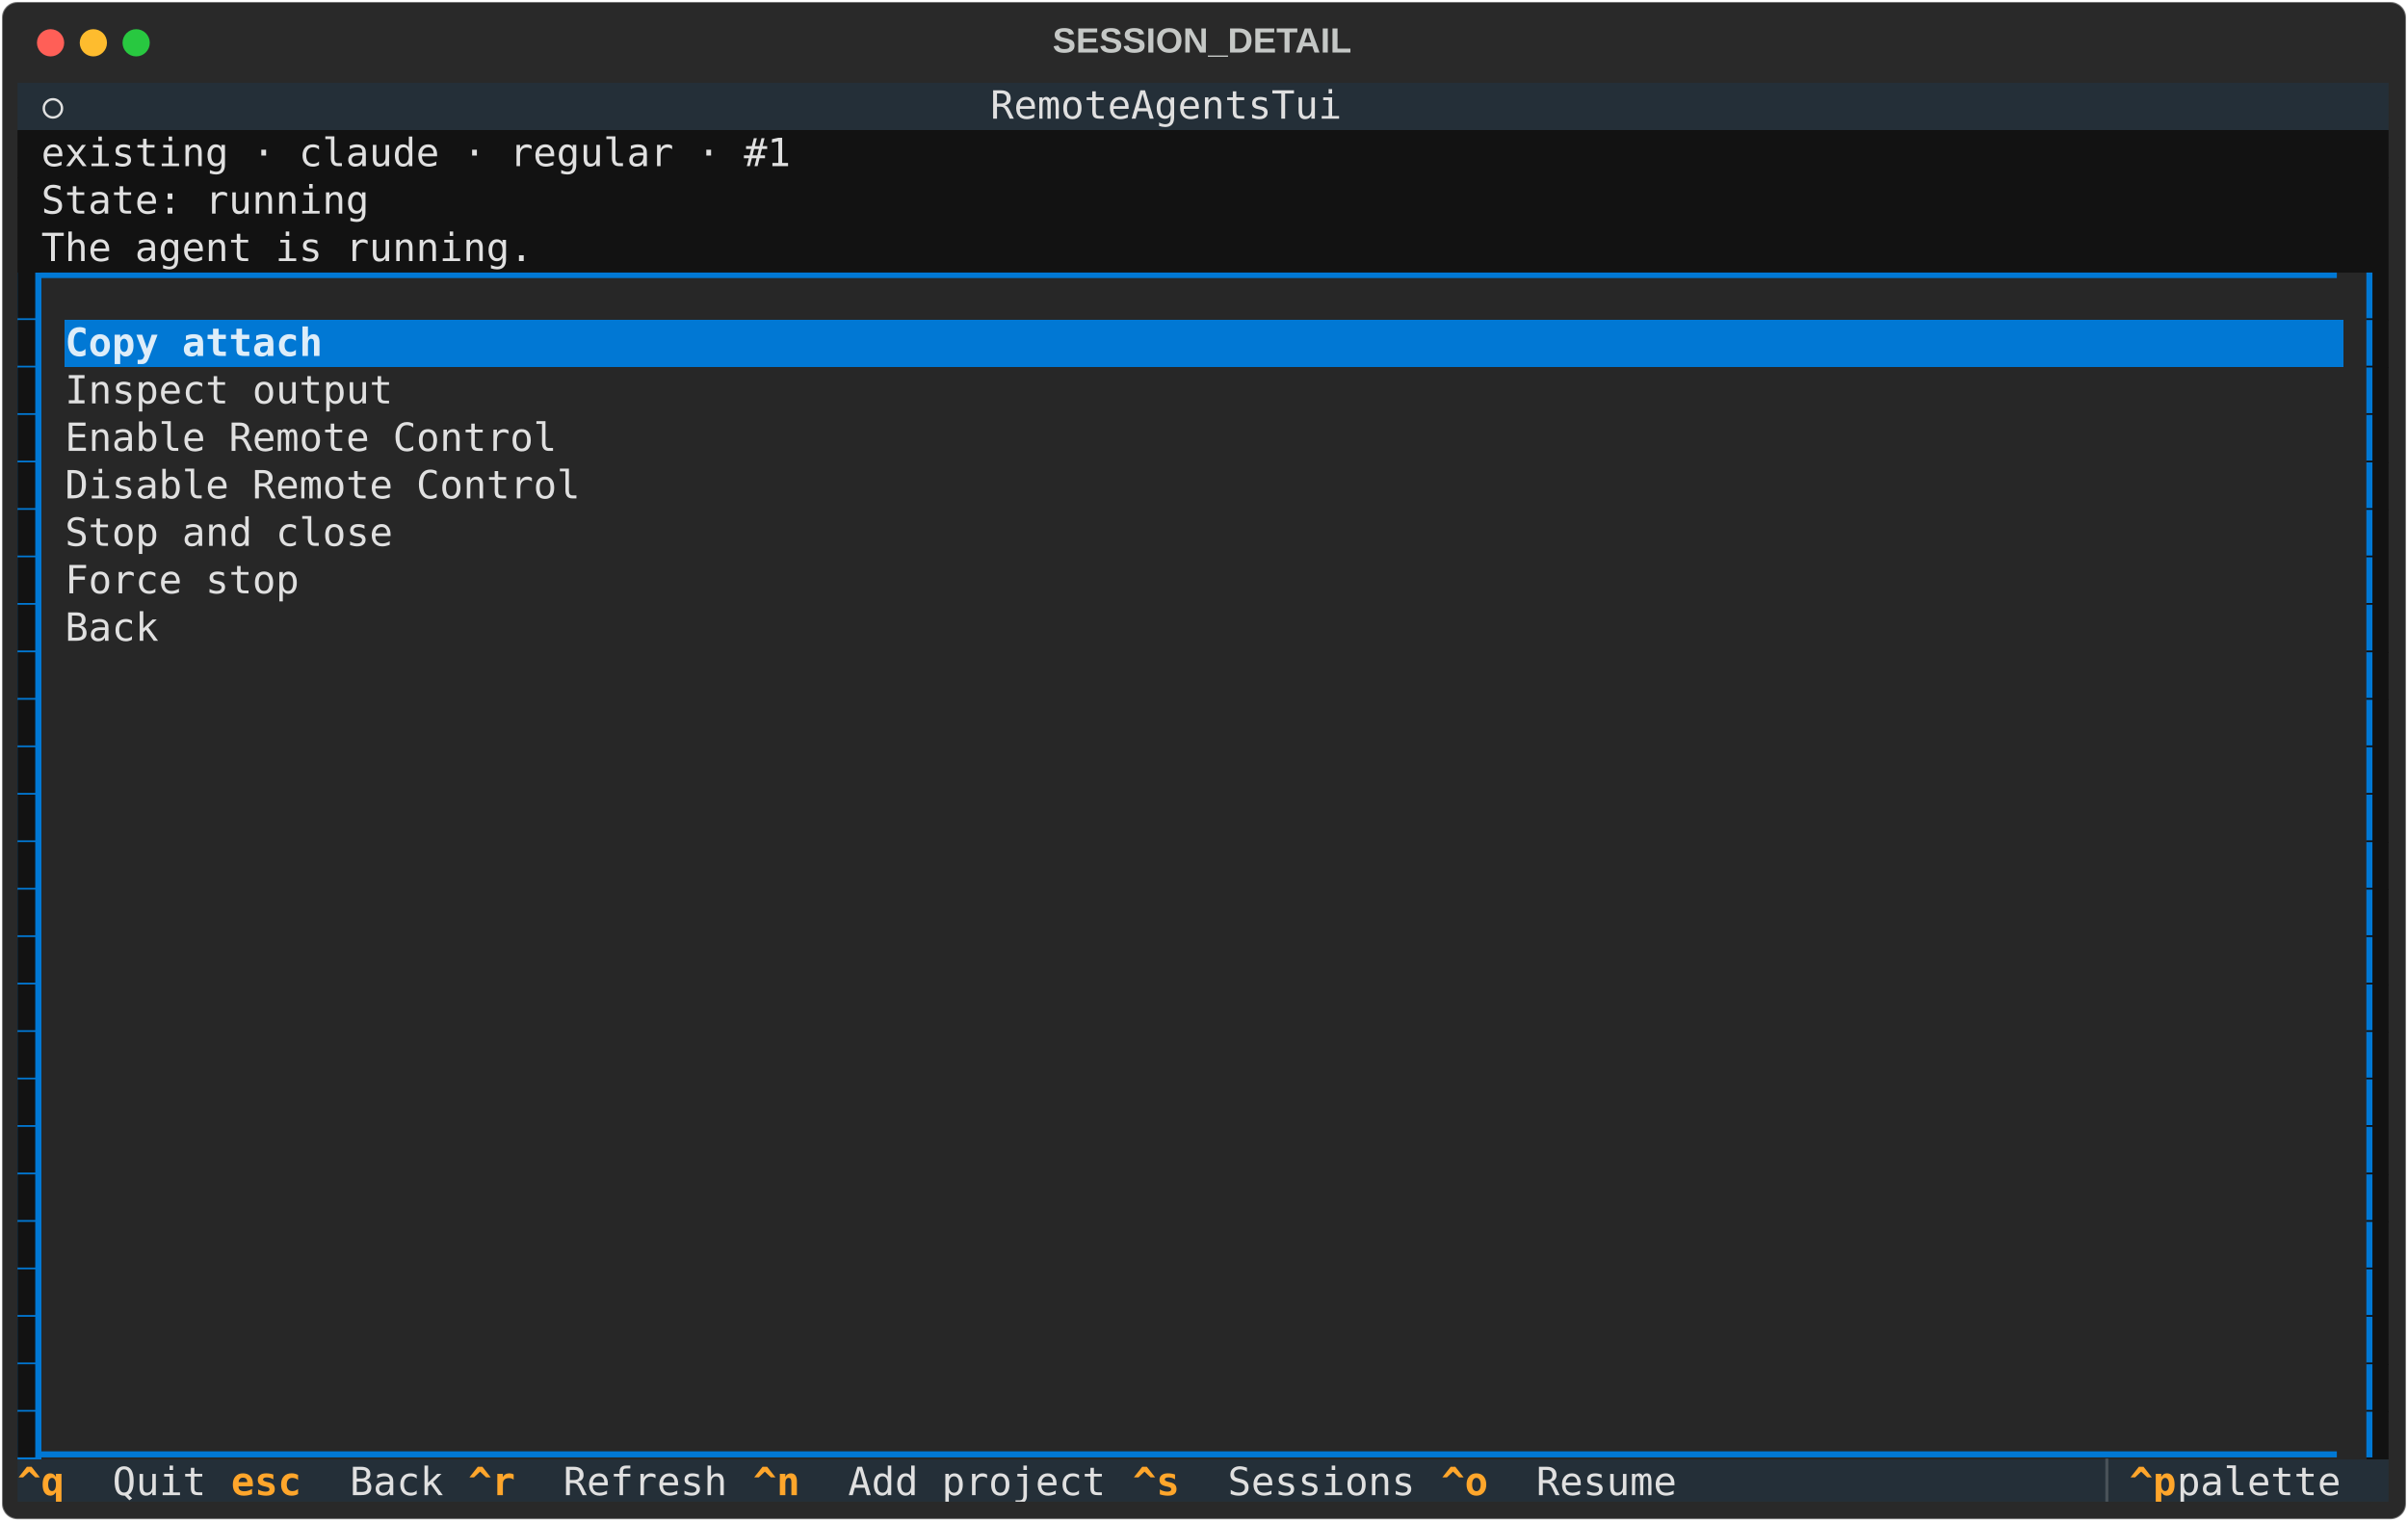
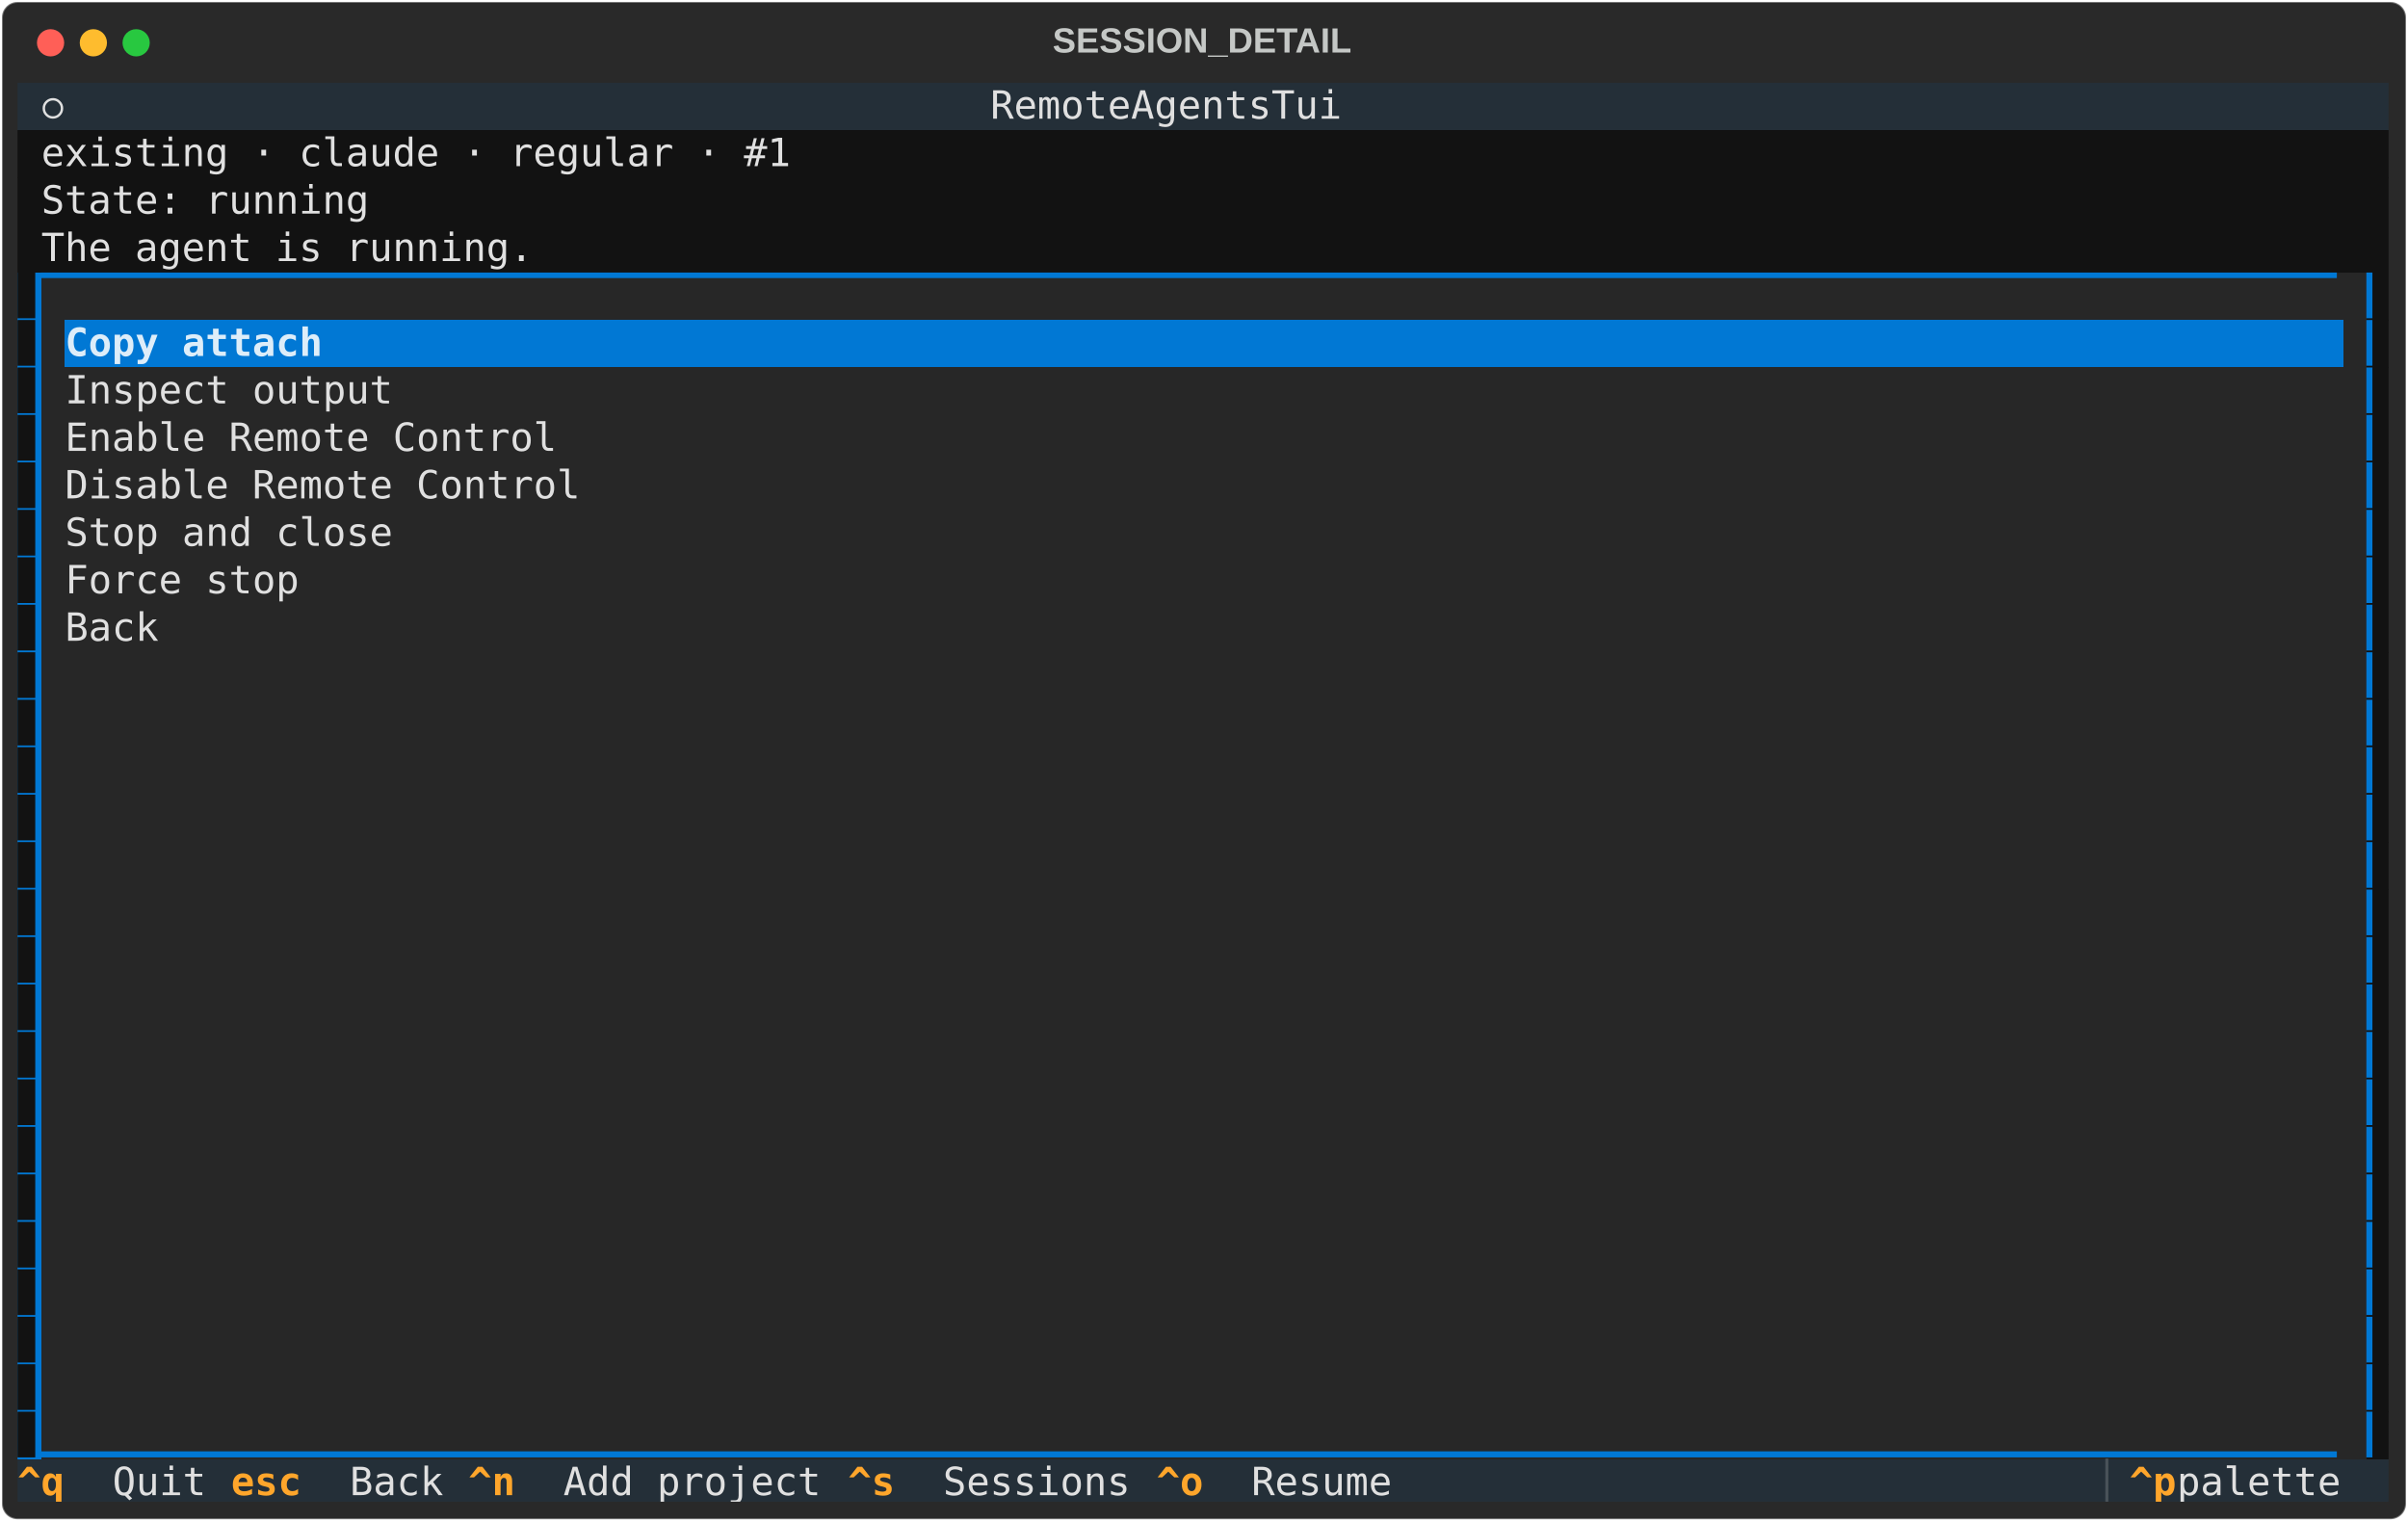
<svg xmlns="http://www.w3.org/2000/svg" class="rich-terminal" viewBox="0 0 1238 782.0">
  <style>

    @font-face {
        font-family: "Fira Code";
        src: local("FiraCode-Regular"),
                url("https://cdnjs.cloudflare.com/ajax/libs/firacode/6.2.0/woff2/FiraCode-Regular.woff2") format("woff2"),
                url("https://cdnjs.cloudflare.com/ajax/libs/firacode/6.2.0/woff/FiraCode-Regular.woff") format("woff");
        font-style: normal;
        font-weight: 400;
    }
    @font-face {
        font-family: "Fira Code";
        src: local("FiraCode-Bold"),
                url("https://cdnjs.cloudflare.com/ajax/libs/firacode/6.2.0/woff2/FiraCode-Bold.woff2") format("woff2"),
                url("https://cdnjs.cloudflare.com/ajax/libs/firacode/6.2.0/woff/FiraCode-Bold.woff") format("woff");
        font-style: bold;
        font-weight: 700;
    }

    .terminal-0-matrix {
        font-family: Fira Code, monospace;
        font-size: 20px;
        line-height: 24.4px;
        font-variant-east-asian: full-width;
    }

    .terminal-0-title {
        font-size: 18px;
        font-weight: bold;
        font-family: arial;
    }

    .terminal-0-r1 { fill: #c5c8c6 }
.terminal-0-r2 { fill: #e0e0e0 }
.terminal-0-r3 { fill: #121212 }
.terminal-0-r4 { fill: #0178d4 }
.terminal-0-r5 { fill: #ddedf9;font-weight: bold }
.terminal-0-r6 { fill: #ffa62b;font-weight: bold }
.terminal-0-r7 { fill: #495259 }
    </style>
  <defs>
    <clipPath id="terminal-0-clip-terminal">
      <rect x="0" y="0" width="1219.0" height="731.0" />
    </clipPath>
    <clipPath id="terminal-0-line-0">
      <rect x="0" y="1.5" width="1220" height="24.65" />
    </clipPath>
    <clipPath id="terminal-0-line-1">
      <rect x="0" y="25.9" width="1220" height="24.65" />
    </clipPath>
    <clipPath id="terminal-0-line-2">
      <rect x="0" y="50.3" width="1220" height="24.65" />
    </clipPath>
    <clipPath id="terminal-0-line-3">
      <rect x="0" y="74.7" width="1220" height="24.65" />
    </clipPath>
    <clipPath id="terminal-0-line-4">
      <rect x="0" y="99.1" width="1220" height="24.65" />
    </clipPath>
    <clipPath id="terminal-0-line-5">
      <rect x="0" y="123.5" width="1220" height="24.65" />
    </clipPath>
    <clipPath id="terminal-0-line-6">
      <rect x="0" y="147.9" width="1220" height="24.65" />
    </clipPath>
    <clipPath id="terminal-0-line-7">
      <rect x="0" y="172.3" width="1220" height="24.65" />
    </clipPath>
    <clipPath id="terminal-0-line-8">
      <rect x="0" y="196.7" width="1220" height="24.65" />
    </clipPath>
    <clipPath id="terminal-0-line-9">
      <rect x="0" y="221.1" width="1220" height="24.65" />
    </clipPath>
    <clipPath id="terminal-0-line-10">
      <rect x="0" y="245.5" width="1220" height="24.65" />
    </clipPath>
    <clipPath id="terminal-0-line-11">
      <rect x="0" y="269.9" width="1220" height="24.65" />
    </clipPath>
    <clipPath id="terminal-0-line-12">
      <rect x="0" y="294.3" width="1220" height="24.65" />
    </clipPath>
    <clipPath id="terminal-0-line-13">
      <rect x="0" y="318.7" width="1220" height="24.65" />
    </clipPath>
    <clipPath id="terminal-0-line-14">
      <rect x="0" y="343.1" width="1220" height="24.65" />
    </clipPath>
    <clipPath id="terminal-0-line-15">
      <rect x="0" y="367.5" width="1220" height="24.65" />
    </clipPath>
    <clipPath id="terminal-0-line-16">
      <rect x="0" y="391.9" width="1220" height="24.65" />
    </clipPath>
    <clipPath id="terminal-0-line-17">
      <rect x="0" y="416.3" width="1220" height="24.65" />
    </clipPath>
    <clipPath id="terminal-0-line-18">
      <rect x="0" y="440.7" width="1220" height="24.65" />
    </clipPath>
    <clipPath id="terminal-0-line-19">
      <rect x="0" y="465.1" width="1220" height="24.65" />
    </clipPath>
    <clipPath id="terminal-0-line-20">
      <rect x="0" y="489.5" width="1220" height="24.65" />
    </clipPath>
    <clipPath id="terminal-0-line-21">
      <rect x="0" y="513.9" width="1220" height="24.65" />
    </clipPath>
    <clipPath id="terminal-0-line-22">
      <rect x="0" y="538.3" width="1220" height="24.65" />
    </clipPath>
    <clipPath id="terminal-0-line-23">
      <rect x="0" y="562.7" width="1220" height="24.65" />
    </clipPath>
    <clipPath id="terminal-0-line-24">
      <rect x="0" y="587.1" width="1220" height="24.65" />
    </clipPath>
    <clipPath id="terminal-0-line-25">
      <rect x="0" y="611.5" width="1220" height="24.65" />
    </clipPath>
    <clipPath id="terminal-0-line-26">
      <rect x="0" y="635.9" width="1220" height="24.65" />
    </clipPath>
    <clipPath id="terminal-0-line-27">
      <rect x="0" y="660.3" width="1220" height="24.65" />
    </clipPath>
    <clipPath id="terminal-0-line-28">
      <rect x="0" y="684.7" width="1220" height="24.65" />
    </clipPath>
  </defs>
  <rect fill="#292929" stroke="rgba(255,255,255,0.35)" stroke-width="1" x="1" y="1" width="1236" height="780" rx="8" />
  <text class="terminal-0-title" fill="#c5c8c6" text-anchor="middle" x="618" y="27">SESSION_DETAIL</text>
  <g transform="translate(26,22)">
    <circle cx="0" cy="0" r="7" fill="#ff5f57" />
    <circle cx="22" cy="0" r="7" fill="#febc2e" />
    <circle cx="44" cy="0" r="7" fill="#28c840" />
  </g>
  <g transform="translate(9, 41)" clip-path="url(#terminal-0-clip-terminal)">
    <rect fill="#242f38" x="0" y="1.5" width="12.2" height="24.65" shape-rendering="crispEdges" />
    <rect fill="#242f38" x="12.2" y="1.5" width="12.2" height="24.65" shape-rendering="crispEdges" />
    <rect fill="#242f38" x="24.4" y="1.5" width="61" height="24.65" shape-rendering="crispEdges" />
    <rect fill="#242f38" x="85.4" y="1.5" width="12.2" height="24.65" shape-rendering="crispEdges" />
    <rect fill="#242f38" x="97.6" y="1.5" width="402.6" height="24.65" shape-rendering="crispEdges" />
    <rect fill="#242f38" x="500.2" y="1.5" width="183" height="24.65" shape-rendering="crispEdges" />
    <rect fill="#242f38" x="683.2" y="1.5" width="414.8" height="24.65" shape-rendering="crispEdges" />
    <rect fill="#242f38" x="1098" y="1.5" width="12.2" height="24.65" shape-rendering="crispEdges" />
    <rect fill="#242f38" x="1110.2" y="1.5" width="0" height="24.65" shape-rendering="crispEdges" />
    <rect fill="#242f38" x="1110.2" y="1.5" width="97.6" height="24.65" shape-rendering="crispEdges" />
    <rect fill="#242f38" x="1207.8" y="1.5" width="12.2" height="24.65" shape-rendering="crispEdges" />
    <rect fill="#121212" x="0" y="25.9" width="12.2" height="24.65" shape-rendering="crispEdges" />
    <rect fill="#121212" x="12.2" y="25.9" width="390.4" height="24.65" shape-rendering="crispEdges" />
    <rect fill="#121212" x="402.6" y="25.9" width="805.2" height="24.65" shape-rendering="crispEdges" />
    <rect fill="#121212" x="1207.8" y="25.9" width="12.2" height="24.65" shape-rendering="crispEdges" />
    <rect fill="#121212" x="0" y="50.3" width="12.2" height="24.65" shape-rendering="crispEdges" />
    <rect fill="#121212" x="12.2" y="50.3" width="170.8" height="24.65" shape-rendering="crispEdges" />
    <rect fill="#121212" x="183" y="50.3" width="1024.8" height="24.65" shape-rendering="crispEdges" />
    <rect fill="#121212" x="1207.8" y="50.3" width="12.2" height="24.65" shape-rendering="crispEdges" />
    <rect fill="#121212" x="0" y="74.7" width="12.2" height="24.65" shape-rendering="crispEdges" />
    <rect fill="#121212" x="12.2" y="74.7" width="256.2" height="24.65" shape-rendering="crispEdges" />
    <rect fill="#121212" x="268.4" y="74.7" width="939.4" height="24.65" shape-rendering="crispEdges" />
    <rect fill="#121212" x="1207.8" y="74.7" width="12.2" height="24.65" shape-rendering="crispEdges" />
    <rect fill="#0178d4" x="0" y="99.1" width="12.2" height="24.65" shape-rendering="crispEdges" />
    <rect fill="#272727" x="12.2" y="99.1" width="1195.6" height="24.65" shape-rendering="crispEdges" />
    <rect fill="#121212" x="1207.8" y="99.1" width="12.2" height="24.65" shape-rendering="crispEdges" />
    <rect fill="#0178d4" x="0" y="123.5" width="12.2" height="24.65" shape-rendering="crispEdges" />
    <rect fill="#272727" x="12.2" y="123.5" width="12.2" height="24.65" shape-rendering="crispEdges" />
    <rect fill="#0178d4" x="24.4" y="123.5" width="134.2" height="24.65" shape-rendering="crispEdges" />
    <rect fill="#0178d4" x="158.6" y="123.5" width="1037" height="24.65" shape-rendering="crispEdges" />
    <rect fill="#272727" x="1195.6" y="123.5" width="12.2" height="24.65" shape-rendering="crispEdges" />
    <rect fill="#121212" x="1207.8" y="123.5" width="12.2" height="24.65" shape-rendering="crispEdges" />
    <rect fill="#0178d4" x="0" y="147.9" width="12.2" height="24.65" shape-rendering="crispEdges" />
    <rect fill="#272727" x="12.2" y="147.9" width="12.2" height="24.65" shape-rendering="crispEdges" />
    <rect fill="#272727" x="24.4" y="147.9" width="170.8" height="24.65" shape-rendering="crispEdges" />
    <rect fill="#272727" x="195.2" y="147.9" width="1000.4" height="24.65" shape-rendering="crispEdges" />
    <rect fill="#272727" x="1195.6" y="147.9" width="12.2" height="24.65" shape-rendering="crispEdges" />
    <rect fill="#121212" x="1207.8" y="147.9" width="12.2" height="24.65" shape-rendering="crispEdges" />
    <rect fill="#0178d4" x="0" y="172.3" width="12.2" height="24.65" shape-rendering="crispEdges" />
    <rect fill="#272727" x="12.2" y="172.3" width="12.2" height="24.65" shape-rendering="crispEdges" />
    <rect fill="#272727" x="24.4" y="172.3" width="256.2" height="24.65" shape-rendering="crispEdges" />
    <rect fill="#272727" x="280.6" y="172.3" width="915" height="24.65" shape-rendering="crispEdges" />
    <rect fill="#272727" x="1195.6" y="172.3" width="12.2" height="24.65" shape-rendering="crispEdges" />
    <rect fill="#121212" x="1207.8" y="172.3" width="12.2" height="24.65" shape-rendering="crispEdges" />
    <rect fill="#0178d4" x="0" y="196.7" width="12.2" height="24.65" shape-rendering="crispEdges" />
    <rect fill="#272727" x="12.2" y="196.7" width="12.2" height="24.65" shape-rendering="crispEdges" />
    <rect fill="#272727" x="24.4" y="196.7" width="268.4" height="24.65" shape-rendering="crispEdges" />
    <rect fill="#272727" x="292.8" y="196.7" width="902.8" height="24.65" shape-rendering="crispEdges" />
    <rect fill="#272727" x="1195.6" y="196.7" width="12.2" height="24.65" shape-rendering="crispEdges" />
    <rect fill="#121212" x="1207.8" y="196.7" width="12.2" height="24.65" shape-rendering="crispEdges" />
    <rect fill="#0178d4" x="0" y="221.1" width="12.2" height="24.65" shape-rendering="crispEdges" />
    <rect fill="#272727" x="12.2" y="221.1" width="12.2" height="24.65" shape-rendering="crispEdges" />
    <rect fill="#272727" x="24.4" y="221.1" width="170.8" height="24.65" shape-rendering="crispEdges" />
    <rect fill="#272727" x="195.2" y="221.1" width="1000.4" height="24.65" shape-rendering="crispEdges" />
    <rect fill="#272727" x="1195.6" y="221.1" width="12.2" height="24.65" shape-rendering="crispEdges" />
    <rect fill="#121212" x="1207.8" y="221.1" width="12.2" height="24.65" shape-rendering="crispEdges" />
    <rect fill="#0178d4" x="0" y="245.5" width="12.2" height="24.65" shape-rendering="crispEdges" />
    <rect fill="#272727" x="12.2" y="245.5" width="12.2" height="24.65" shape-rendering="crispEdges" />
    <rect fill="#272727" x="24.4" y="245.5" width="122" height="24.65" shape-rendering="crispEdges" />
    <rect fill="#272727" x="146.4" y="245.5" width="1049.2" height="24.65" shape-rendering="crispEdges" />
    <rect fill="#272727" x="1195.6" y="245.5" width="12.2" height="24.65" shape-rendering="crispEdges" />
    <rect fill="#121212" x="1207.8" y="245.5" width="12.2" height="24.65" shape-rendering="crispEdges" />
    <rect fill="#0178d4" x="0" y="269.9" width="12.2" height="24.65" shape-rendering="crispEdges" />
    <rect fill="#272727" x="12.2" y="269.9" width="12.2" height="24.65" shape-rendering="crispEdges" />
    <rect fill="#272727" x="24.4" y="269.9" width="48.8" height="24.65" shape-rendering="crispEdges" />
    <rect fill="#272727" x="73.2" y="269.9" width="1122.4" height="24.65" shape-rendering="crispEdges" />
    <rect fill="#272727" x="1195.6" y="269.9" width="12.2" height="24.65" shape-rendering="crispEdges" />
    <rect fill="#121212" x="1207.8" y="269.9" width="12.2" height="24.65" shape-rendering="crispEdges" />
    <rect fill="#0178d4" x="0" y="294.3" width="12.2" height="24.65" shape-rendering="crispEdges" />
    <rect fill="#272727" x="12.2" y="294.3" width="12.2" height="24.65" shape-rendering="crispEdges" />
    <rect fill="#272727" x="24.4" y="294.3" width="1171.2" height="24.65" shape-rendering="crispEdges" />
    <rect fill="#272727" x="1195.6" y="294.3" width="12.2" height="24.65" shape-rendering="crispEdges" />
    <rect fill="#121212" x="1207.8" y="294.3" width="12.2" height="24.65" shape-rendering="crispEdges" />
    <rect fill="#0178d4" x="0" y="318.7" width="12.2" height="24.65" shape-rendering="crispEdges" />
    <rect fill="#272727" x="12.2" y="318.7" width="12.2" height="24.65" shape-rendering="crispEdges" />
    <rect fill="#272727" x="24.4" y="318.7" width="1171.2" height="24.65" shape-rendering="crispEdges" />
    <rect fill="#272727" x="1195.6" y="318.7" width="12.2" height="24.65" shape-rendering="crispEdges" />
    <rect fill="#121212" x="1207.8" y="318.7" width="12.2" height="24.65" shape-rendering="crispEdges" />
    <rect fill="#0178d4" x="0" y="343.1" width="12.2" height="24.65" shape-rendering="crispEdges" />
    <rect fill="#272727" x="12.2" y="343.1" width="12.2" height="24.65" shape-rendering="crispEdges" />
    <rect fill="#272727" x="24.4" y="343.1" width="1171.2" height="24.65" shape-rendering="crispEdges" />
    <rect fill="#272727" x="1195.6" y="343.1" width="12.2" height="24.65" shape-rendering="crispEdges" />
    <rect fill="#121212" x="1207.8" y="343.1" width="12.2" height="24.65" shape-rendering="crispEdges" />
    <rect fill="#0178d4" x="0" y="367.5" width="12.2" height="24.65" shape-rendering="crispEdges" />
    <rect fill="#272727" x="12.2" y="367.5" width="12.2" height="24.65" shape-rendering="crispEdges" />
    <rect fill="#272727" x="24.4" y="367.5" width="1171.2" height="24.65" shape-rendering="crispEdges" />
    <rect fill="#272727" x="1195.6" y="367.5" width="12.2" height="24.65" shape-rendering="crispEdges" />
    <rect fill="#121212" x="1207.8" y="367.5" width="12.2" height="24.65" shape-rendering="crispEdges" />
    <rect fill="#0178d4" x="0" y="391.9" width="12.2" height="24.65" shape-rendering="crispEdges" />
    <rect fill="#272727" x="12.2" y="391.9" width="12.2" height="24.65" shape-rendering="crispEdges" />
    <rect fill="#272727" x="24.4" y="391.9" width="1171.2" height="24.65" shape-rendering="crispEdges" />
    <rect fill="#272727" x="1195.6" y="391.9" width="12.2" height="24.65" shape-rendering="crispEdges" />
    <rect fill="#121212" x="1207.8" y="391.9" width="12.2" height="24.65" shape-rendering="crispEdges" />
    <rect fill="#0178d4" x="0" y="416.3" width="12.2" height="24.65" shape-rendering="crispEdges" />
    <rect fill="#272727" x="12.2" y="416.3" width="12.2" height="24.65" shape-rendering="crispEdges" />
    <rect fill="#272727" x="24.4" y="416.3" width="1171.2" height="24.65" shape-rendering="crispEdges" />
    <rect fill="#272727" x="1195.6" y="416.3" width="12.2" height="24.65" shape-rendering="crispEdges" />
    <rect fill="#121212" x="1207.8" y="416.3" width="12.2" height="24.65" shape-rendering="crispEdges" />
    <rect fill="#0178d4" x="0" y="440.7" width="12.2" height="24.65" shape-rendering="crispEdges" />
    <rect fill="#272727" x="12.2" y="440.7" width="12.2" height="24.65" shape-rendering="crispEdges" />
    <rect fill="#272727" x="24.4" y="440.7" width="1171.2" height="24.65" shape-rendering="crispEdges" />
    <rect fill="#272727" x="1195.6" y="440.7" width="12.2" height="24.65" shape-rendering="crispEdges" />
    <rect fill="#121212" x="1207.8" y="440.7" width="12.2" height="24.65" shape-rendering="crispEdges" />
    <rect fill="#0178d4" x="0" y="465.1" width="12.2" height="24.65" shape-rendering="crispEdges" />
    <rect fill="#272727" x="12.2" y="465.1" width="12.2" height="24.65" shape-rendering="crispEdges" />
    <rect fill="#272727" x="24.4" y="465.1" width="1171.2" height="24.65" shape-rendering="crispEdges" />
    <rect fill="#272727" x="1195.6" y="465.1" width="12.2" height="24.65" shape-rendering="crispEdges" />
    <rect fill="#121212" x="1207.8" y="465.1" width="12.2" height="24.65" shape-rendering="crispEdges" />
    <rect fill="#0178d4" x="0" y="489.5" width="12.2" height="24.65" shape-rendering="crispEdges" />
    <rect fill="#272727" x="12.2" y="489.5" width="12.2" height="24.65" shape-rendering="crispEdges" />
    <rect fill="#272727" x="24.4" y="489.5" width="1171.2" height="24.65" shape-rendering="crispEdges" />
    <rect fill="#272727" x="1195.6" y="489.5" width="12.2" height="24.65" shape-rendering="crispEdges" />
    <rect fill="#121212" x="1207.8" y="489.5" width="12.2" height="24.65" shape-rendering="crispEdges" />
    <rect fill="#0178d4" x="0" y="513.9" width="12.2" height="24.65" shape-rendering="crispEdges" />
    <rect fill="#272727" x="12.2" y="513.9" width="12.2" height="24.65" shape-rendering="crispEdges" />
    <rect fill="#272727" x="24.4" y="513.9" width="1171.2" height="24.65" shape-rendering="crispEdges" />
    <rect fill="#272727" x="1195.6" y="513.9" width="12.2" height="24.65" shape-rendering="crispEdges" />
    <rect fill="#121212" x="1207.8" y="513.9" width="12.2" height="24.65" shape-rendering="crispEdges" />
    <rect fill="#0178d4" x="0" y="538.3" width="12.2" height="24.65" shape-rendering="crispEdges" />
    <rect fill="#272727" x="12.2" y="538.3" width="12.2" height="24.65" shape-rendering="crispEdges" />
    <rect fill="#272727" x="24.4" y="538.3" width="1171.2" height="24.65" shape-rendering="crispEdges" />
    <rect fill="#272727" x="1195.6" y="538.3" width="12.2" height="24.65" shape-rendering="crispEdges" />
    <rect fill="#121212" x="1207.8" y="538.3" width="12.2" height="24.65" shape-rendering="crispEdges" />
    <rect fill="#0178d4" x="0" y="562.7" width="12.2" height="24.65" shape-rendering="crispEdges" />
    <rect fill="#272727" x="12.2" y="562.7" width="12.2" height="24.65" shape-rendering="crispEdges" />
    <rect fill="#272727" x="24.4" y="562.7" width="1171.2" height="24.65" shape-rendering="crispEdges" />
    <rect fill="#272727" x="1195.6" y="562.7" width="12.2" height="24.65" shape-rendering="crispEdges" />
    <rect fill="#121212" x="1207.8" y="562.7" width="12.2" height="24.65" shape-rendering="crispEdges" />
    <rect fill="#0178d4" x="0" y="587.1" width="12.2" height="24.65" shape-rendering="crispEdges" />
    <rect fill="#272727" x="12.2" y="587.1" width="12.2" height="24.65" shape-rendering="crispEdges" />
    <rect fill="#272727" x="24.4" y="587.1" width="1171.2" height="24.65" shape-rendering="crispEdges" />
    <rect fill="#272727" x="1195.6" y="587.1" width="12.2" height="24.65" shape-rendering="crispEdges" />
    <rect fill="#121212" x="1207.8" y="587.1" width="12.2" height="24.65" shape-rendering="crispEdges" />
    <rect fill="#0178d4" x="0" y="611.5" width="12.2" height="24.65" shape-rendering="crispEdges" />
    <rect fill="#272727" x="12.2" y="611.5" width="12.2" height="24.65" shape-rendering="crispEdges" />
    <rect fill="#272727" x="24.4" y="611.5" width="1171.2" height="24.65" shape-rendering="crispEdges" />
    <rect fill="#272727" x="1195.6" y="611.5" width="12.2" height="24.65" shape-rendering="crispEdges" />
    <rect fill="#121212" x="1207.8" y="611.5" width="12.2" height="24.65" shape-rendering="crispEdges" />
    <rect fill="#0178d4" x="0" y="635.9" width="12.2" height="24.65" shape-rendering="crispEdges" />
    <rect fill="#272727" x="12.2" y="635.9" width="12.2" height="24.65" shape-rendering="crispEdges" />
    <rect fill="#272727" x="24.4" y="635.9" width="1171.2" height="24.65" shape-rendering="crispEdges" />
    <rect fill="#272727" x="1195.6" y="635.9" width="12.2" height="24.65" shape-rendering="crispEdges" />
    <rect fill="#121212" x="1207.8" y="635.9" width="12.2" height="24.65" shape-rendering="crispEdges" />
    <rect fill="#0178d4" x="0" y="660.3" width="12.2" height="24.65" shape-rendering="crispEdges" />
    <rect fill="#272727" x="12.2" y="660.3" width="12.2" height="24.65" shape-rendering="crispEdges" />
    <rect fill="#272727" x="24.4" y="660.3" width="1171.2" height="24.65" shape-rendering="crispEdges" />
    <rect fill="#272727" x="1195.6" y="660.3" width="12.2" height="24.65" shape-rendering="crispEdges" />
    <rect fill="#121212" x="1207.8" y="660.3" width="12.2" height="24.65" shape-rendering="crispEdges" />
    <rect fill="#0178d4" x="0" y="684.7" width="12.2" height="24.65" shape-rendering="crispEdges" />
    <rect fill="#272727" x="12.2" y="684.7" width="1195.6" height="24.65" shape-rendering="crispEdges" />
    <rect fill="#121212" x="1207.8" y="684.7" width="12.2" height="24.65" shape-rendering="crispEdges" />
    <rect fill="#242f38" x="0" y="709.1" width="48.8" height="24.65" shape-rendering="crispEdges" />
    <rect fill="#242f38" x="48.8" y="709.1" width="61" height="24.65" shape-rendering="crispEdges" />
    <rect fill="#242f38" x="109.8" y="709.1" width="61" height="24.65" shape-rendering="crispEdges" />
    <rect fill="#242f38" x="170.8" y="709.1" width="61" height="24.65" shape-rendering="crispEdges" />
    <rect fill="#242f38" x="231.8" y="709.1" width="48.8" height="24.65" shape-rendering="crispEdges" />
-     <rect fill="#242f38" x="280.6" y="709.1" width="97.6" height="24.65" shape-rendering="crispEdges" />
-     <rect fill="#242f38" x="378.2" y="709.1" width="48.8" height="24.65" shape-rendering="crispEdges" />
-     <rect fill="#242f38" x="427" y="709.1" width="146.4" height="24.65" shape-rendering="crispEdges" />
-     <rect fill="#242f38" x="573.4" y="709.1" width="48.8" height="24.65" shape-rendering="crispEdges" />
-     <rect fill="#242f38" x="622.2" y="709.1" width="109.8" height="24.65" shape-rendering="crispEdges" />
-     <rect fill="#242f38" x="732" y="709.1" width="48.8" height="24.65" shape-rendering="crispEdges" />
-     <rect fill="#242f38" x="780.8" y="709.1" width="85.4" height="24.65" shape-rendering="crispEdges" />
-     <rect fill="#242f38" x="866.2" y="709.1" width="207.4" height="24.65" shape-rendering="crispEdges" />
+     <rect fill="#242f38" x="280.6" y="709.1" width="146.4" height="24.65" shape-rendering="crispEdges" />
+     <rect fill="#242f38" x="427" y="709.1" width="48.8" height="24.65" shape-rendering="crispEdges" />
+     <rect fill="#242f38" x="475.8" y="709.1" width="109.8" height="24.65" shape-rendering="crispEdges" />
+     <rect fill="#242f38" x="585.6" y="709.1" width="48.8" height="24.65" shape-rendering="crispEdges" />
+     <rect fill="#242f38" x="634.4" y="709.1" width="85.4" height="24.65" shape-rendering="crispEdges" />
+     <rect fill="#242f38" x="719.8" y="709.1" width="353.8" height="24.65" shape-rendering="crispEdges" />
    <rect fill="#242f38" x="1073.6" y="709.1" width="12.2" height="24.65" shape-rendering="crispEdges" />
    <rect fill="#242f38" x="1085.8" y="709.1" width="24.4" height="24.65" shape-rendering="crispEdges" />
    <rect fill="#242f38" x="1110.2" y="709.1" width="97.6" height="24.65" shape-rendering="crispEdges" />
    <rect fill="#242f38" x="1207.8" y="709.1" width="12.2" height="24.65" shape-rendering="crispEdges" />
    <g class="terminal-0-matrix">
      <text class="terminal-0-r2" x="12.2" y="20" textLength="12.2" clip-path="url(#terminal-0-line-0)">⭘</text>
      <text class="terminal-0-r2" x="500.2" y="20" textLength="183" clip-path="url(#terminal-0-line-0)">RemoteAgentsTui</text>
      <text class="terminal-0-r1" x="1220" y="20" textLength="12.2" clip-path="url(#terminal-0-line-0)">
</text>
      <text class="terminal-0-r2" x="12.2" y="44.4" textLength="390.4" clip-path="url(#terminal-0-line-1)">existing · claude · regular · #1</text>
      <text class="terminal-0-r1" x="1220" y="44.4" textLength="12.2" clip-path="url(#terminal-0-line-1)">
</text>
      <text class="terminal-0-r2" x="12.2" y="68.8" textLength="170.8" clip-path="url(#terminal-0-line-2)">State: running</text>
      <text class="terminal-0-r1" x="1220" y="68.8" textLength="12.2" clip-path="url(#terminal-0-line-2)">
</text>
      <text class="terminal-0-r2" x="12.2" y="93.2" textLength="256.2" clip-path="url(#terminal-0-line-3)">The agent is running.</text>
      <text class="terminal-0-r1" x="1220" y="93.2" textLength="12.2" clip-path="url(#terminal-0-line-3)">
</text>
      <text class="terminal-0-r3" x="0" y="117.6" textLength="12.2" clip-path="url(#terminal-0-line-4)">▊</text>
      <text class="terminal-0-r4" x="12.2" y="117.6" textLength="1195.6" clip-path="url(#terminal-0-line-4)">▔▔▔▔▔▔▔▔▔▔▔▔▔▔▔▔▔▔▔▔▔▔▔▔▔▔▔▔▔▔▔▔▔▔▔▔▔▔▔▔▔▔▔▔▔▔▔▔▔▔▔▔▔▔▔▔▔▔▔▔▔▔▔▔▔▔▔▔▔▔▔▔▔▔▔▔▔▔▔▔▔▔▔▔▔▔▔▔▔▔▔▔▔▔▔▔▔▔</text>
      <text class="terminal-0-r4" x="1207.8" y="117.6" textLength="12.2" clip-path="url(#terminal-0-line-4)">▎</text>
      <text class="terminal-0-r1" x="1220" y="117.6" textLength="12.2" clip-path="url(#terminal-0-line-4)">
</text>
      <text class="terminal-0-r3" x="0" y="142" textLength="12.2" clip-path="url(#terminal-0-line-5)">▊</text>
      <text class="terminal-0-r5" x="24.4" y="142" textLength="134.2" clip-path="url(#terminal-0-line-5)">Copy attach</text>
      <text class="terminal-0-r4" x="1207.8" y="142" textLength="12.2" clip-path="url(#terminal-0-line-5)">▎</text>
      <text class="terminal-0-r1" x="1220" y="142" textLength="12.2" clip-path="url(#terminal-0-line-5)">
</text>
      <text class="terminal-0-r3" x="0" y="166.4" textLength="12.2" clip-path="url(#terminal-0-line-6)">▊</text>
      <text class="terminal-0-r2" x="24.4" y="166.4" textLength="170.8" clip-path="url(#terminal-0-line-6)">Inspect output</text>
      <text class="terminal-0-r4" x="1207.8" y="166.4" textLength="12.2" clip-path="url(#terminal-0-line-6)">▎</text>
      <text class="terminal-0-r1" x="1220" y="166.4" textLength="12.2" clip-path="url(#terminal-0-line-6)">
</text>
      <text class="terminal-0-r3" x="0" y="190.8" textLength="12.2" clip-path="url(#terminal-0-line-7)">▊</text>
      <text class="terminal-0-r2" x="24.4" y="190.8" textLength="256.2" clip-path="url(#terminal-0-line-7)">Enable Remote Control</text>
      <text class="terminal-0-r4" x="1207.8" y="190.8" textLength="12.2" clip-path="url(#terminal-0-line-7)">▎</text>
      <text class="terminal-0-r1" x="1220" y="190.8" textLength="12.2" clip-path="url(#terminal-0-line-7)">
</text>
      <text class="terminal-0-r3" x="0" y="215.2" textLength="12.2" clip-path="url(#terminal-0-line-8)">▊</text>
      <text class="terminal-0-r2" x="24.4" y="215.2" textLength="268.4" clip-path="url(#terminal-0-line-8)">Disable Remote Control</text>
      <text class="terminal-0-r4" x="1207.8" y="215.2" textLength="12.2" clip-path="url(#terminal-0-line-8)">▎</text>
      <text class="terminal-0-r1" x="1220" y="215.2" textLength="12.2" clip-path="url(#terminal-0-line-8)">
</text>
      <text class="terminal-0-r3" x="0" y="239.6" textLength="12.2" clip-path="url(#terminal-0-line-9)">▊</text>
      <text class="terminal-0-r2" x="24.4" y="239.6" textLength="170.8" clip-path="url(#terminal-0-line-9)">Stop and close</text>
      <text class="terminal-0-r4" x="1207.8" y="239.6" textLength="12.2" clip-path="url(#terminal-0-line-9)">▎</text>
      <text class="terminal-0-r1" x="1220" y="239.6" textLength="12.2" clip-path="url(#terminal-0-line-9)">
</text>
      <text class="terminal-0-r3" x="0" y="264" textLength="12.2" clip-path="url(#terminal-0-line-10)">▊</text>
      <text class="terminal-0-r2" x="24.4" y="264" textLength="122" clip-path="url(#terminal-0-line-10)">Force stop</text>
      <text class="terminal-0-r4" x="1207.8" y="264" textLength="12.2" clip-path="url(#terminal-0-line-10)">▎</text>
      <text class="terminal-0-r1" x="1220" y="264" textLength="12.2" clip-path="url(#terminal-0-line-10)">
</text>
      <text class="terminal-0-r3" x="0" y="288.4" textLength="12.2" clip-path="url(#terminal-0-line-11)">▊</text>
      <text class="terminal-0-r2" x="24.4" y="288.4" textLength="48.8" clip-path="url(#terminal-0-line-11)">Back</text>
      <text class="terminal-0-r4" x="1207.8" y="288.4" textLength="12.2" clip-path="url(#terminal-0-line-11)">▎</text>
      <text class="terminal-0-r1" x="1220" y="288.4" textLength="12.2" clip-path="url(#terminal-0-line-11)">
</text>
      <text class="terminal-0-r3" x="0" y="312.8" textLength="12.2" clip-path="url(#terminal-0-line-12)">▊</text>
      <text class="terminal-0-r4" x="1207.8" y="312.8" textLength="12.2" clip-path="url(#terminal-0-line-12)">▎</text>
      <text class="terminal-0-r1" x="1220" y="312.8" textLength="12.2" clip-path="url(#terminal-0-line-12)">
</text>
      <text class="terminal-0-r3" x="0" y="337.2" textLength="12.2" clip-path="url(#terminal-0-line-13)">▊</text>
      <text class="terminal-0-r4" x="1207.8" y="337.2" textLength="12.2" clip-path="url(#terminal-0-line-13)">▎</text>
      <text class="terminal-0-r1" x="1220" y="337.2" textLength="12.2" clip-path="url(#terminal-0-line-13)">
</text>
      <text class="terminal-0-r3" x="0" y="361.6" textLength="12.2" clip-path="url(#terminal-0-line-14)">▊</text>
      <text class="terminal-0-r4" x="1207.8" y="361.6" textLength="12.2" clip-path="url(#terminal-0-line-14)">▎</text>
      <text class="terminal-0-r1" x="1220" y="361.6" textLength="12.2" clip-path="url(#terminal-0-line-14)">
</text>
      <text class="terminal-0-r3" x="0" y="386" textLength="12.2" clip-path="url(#terminal-0-line-15)">▊</text>
      <text class="terminal-0-r4" x="1207.8" y="386" textLength="12.2" clip-path="url(#terminal-0-line-15)">▎</text>
      <text class="terminal-0-r1" x="1220" y="386" textLength="12.2" clip-path="url(#terminal-0-line-15)">
</text>
      <text class="terminal-0-r3" x="0" y="410.4" textLength="12.2" clip-path="url(#terminal-0-line-16)">▊</text>
      <text class="terminal-0-r4" x="1207.8" y="410.4" textLength="12.2" clip-path="url(#terminal-0-line-16)">▎</text>
      <text class="terminal-0-r1" x="1220" y="410.4" textLength="12.2" clip-path="url(#terminal-0-line-16)">
</text>
      <text class="terminal-0-r3" x="0" y="434.8" textLength="12.2" clip-path="url(#terminal-0-line-17)">▊</text>
      <text class="terminal-0-r4" x="1207.8" y="434.8" textLength="12.2" clip-path="url(#terminal-0-line-17)">▎</text>
      <text class="terminal-0-r1" x="1220" y="434.8" textLength="12.2" clip-path="url(#terminal-0-line-17)">
</text>
      <text class="terminal-0-r3" x="0" y="459.2" textLength="12.2" clip-path="url(#terminal-0-line-18)">▊</text>
      <text class="terminal-0-r4" x="1207.8" y="459.2" textLength="12.2" clip-path="url(#terminal-0-line-18)">▎</text>
      <text class="terminal-0-r1" x="1220" y="459.2" textLength="12.2" clip-path="url(#terminal-0-line-18)">
</text>
      <text class="terminal-0-r3" x="0" y="483.6" textLength="12.2" clip-path="url(#terminal-0-line-19)">▊</text>
      <text class="terminal-0-r4" x="1207.8" y="483.6" textLength="12.2" clip-path="url(#terminal-0-line-19)">▎</text>
      <text class="terminal-0-r1" x="1220" y="483.6" textLength="12.2" clip-path="url(#terminal-0-line-19)">
</text>
      <text class="terminal-0-r3" x="0" y="508" textLength="12.2" clip-path="url(#terminal-0-line-20)">▊</text>
      <text class="terminal-0-r4" x="1207.8" y="508" textLength="12.2" clip-path="url(#terminal-0-line-20)">▎</text>
      <text class="terminal-0-r1" x="1220" y="508" textLength="12.2" clip-path="url(#terminal-0-line-20)">
</text>
      <text class="terminal-0-r3" x="0" y="532.4" textLength="12.2" clip-path="url(#terminal-0-line-21)">▊</text>
      <text class="terminal-0-r4" x="1207.8" y="532.4" textLength="12.2" clip-path="url(#terminal-0-line-21)">▎</text>
      <text class="terminal-0-r1" x="1220" y="532.4" textLength="12.2" clip-path="url(#terminal-0-line-21)">
</text>
      <text class="terminal-0-r3" x="0" y="556.8" textLength="12.2" clip-path="url(#terminal-0-line-22)">▊</text>
      <text class="terminal-0-r4" x="1207.8" y="556.8" textLength="12.2" clip-path="url(#terminal-0-line-22)">▎</text>
      <text class="terminal-0-r1" x="1220" y="556.8" textLength="12.2" clip-path="url(#terminal-0-line-22)">
</text>
      <text class="terminal-0-r3" x="0" y="581.2" textLength="12.2" clip-path="url(#terminal-0-line-23)">▊</text>
      <text class="terminal-0-r4" x="1207.8" y="581.2" textLength="12.2" clip-path="url(#terminal-0-line-23)">▎</text>
      <text class="terminal-0-r1" x="1220" y="581.2" textLength="12.2" clip-path="url(#terminal-0-line-23)">
</text>
      <text class="terminal-0-r3" x="0" y="605.6" textLength="12.2" clip-path="url(#terminal-0-line-24)">▊</text>
      <text class="terminal-0-r4" x="1207.8" y="605.6" textLength="12.2" clip-path="url(#terminal-0-line-24)">▎</text>
      <text class="terminal-0-r1" x="1220" y="605.6" textLength="12.2" clip-path="url(#terminal-0-line-24)">
</text>
      <text class="terminal-0-r3" x="0" y="630" textLength="12.2" clip-path="url(#terminal-0-line-25)">▊</text>
      <text class="terminal-0-r4" x="1207.8" y="630" textLength="12.2" clip-path="url(#terminal-0-line-25)">▎</text>
      <text class="terminal-0-r1" x="1220" y="630" textLength="12.2" clip-path="url(#terminal-0-line-25)">
</text>
      <text class="terminal-0-r3" x="0" y="654.4" textLength="12.2" clip-path="url(#terminal-0-line-26)">▊</text>
      <text class="terminal-0-r4" x="1207.8" y="654.4" textLength="12.2" clip-path="url(#terminal-0-line-26)">▎</text>
      <text class="terminal-0-r1" x="1220" y="654.4" textLength="12.2" clip-path="url(#terminal-0-line-26)">
</text>
      <text class="terminal-0-r3" x="0" y="678.8" textLength="12.2" clip-path="url(#terminal-0-line-27)">▊</text>
      <text class="terminal-0-r4" x="1207.8" y="678.8" textLength="12.2" clip-path="url(#terminal-0-line-27)">▎</text>
      <text class="terminal-0-r1" x="1220" y="678.8" textLength="12.2" clip-path="url(#terminal-0-line-27)">
</text>
      <text class="terminal-0-r3" x="0" y="703.2" textLength="12.2" clip-path="url(#terminal-0-line-28)">▊</text>
      <text class="terminal-0-r4" x="12.2" y="703.2" textLength="1195.6" clip-path="url(#terminal-0-line-28)">▁▁▁▁▁▁▁▁▁▁▁▁▁▁▁▁▁▁▁▁▁▁▁▁▁▁▁▁▁▁▁▁▁▁▁▁▁▁▁▁▁▁▁▁▁▁▁▁▁▁▁▁▁▁▁▁▁▁▁▁▁▁▁▁▁▁▁▁▁▁▁▁▁▁▁▁▁▁▁▁▁▁▁▁▁▁▁▁▁▁▁▁▁▁▁▁▁▁</text>
      <text class="terminal-0-r4" x="1207.8" y="703.2" textLength="12.2" clip-path="url(#terminal-0-line-28)">▎</text>
      <text class="terminal-0-r1" x="1220" y="703.2" textLength="12.2" clip-path="url(#terminal-0-line-28)">
</text>
      <text class="terminal-0-r6" x="0" y="727.6" textLength="48.8" clip-path="url(#terminal-0-line-29)"> ^q </text>
      <text class="terminal-0-r2" x="48.8" y="727.6" textLength="61" clip-path="url(#terminal-0-line-29)">Quit </text>
      <text class="terminal-0-r6" x="109.8" y="727.6" textLength="61" clip-path="url(#terminal-0-line-29)"> esc </text>
      <text class="terminal-0-r2" x="170.8" y="727.6" textLength="61" clip-path="url(#terminal-0-line-29)">Back </text>
-       <text class="terminal-0-r6" x="231.8" y="727.6" textLength="48.8" clip-path="url(#terminal-0-line-29)"> ^r </text>
-       <text class="terminal-0-r2" x="280.6" y="727.6" textLength="97.6" clip-path="url(#terminal-0-line-29)">Refresh </text>
-       <text class="terminal-0-r6" x="378.2" y="727.6" textLength="48.8" clip-path="url(#terminal-0-line-29)"> ^n </text>
-       <text class="terminal-0-r2" x="427" y="727.6" textLength="146.4" clip-path="url(#terminal-0-line-29)">Add project </text>
-       <text class="terminal-0-r6" x="573.4" y="727.6" textLength="48.8" clip-path="url(#terminal-0-line-29)"> ^s </text>
-       <text class="terminal-0-r2" x="622.2" y="727.6" textLength="109.8" clip-path="url(#terminal-0-line-29)">Sessions </text>
-       <text class="terminal-0-r6" x="732" y="727.6" textLength="48.8" clip-path="url(#terminal-0-line-29)"> ^o </text>
-       <text class="terminal-0-r2" x="780.8" y="727.6" textLength="85.4" clip-path="url(#terminal-0-line-29)">Resume </text>
+       <text class="terminal-0-r6" x="231.8" y="727.6" textLength="48.8" clip-path="url(#terminal-0-line-29)"> ^n </text>
+       <text class="terminal-0-r2" x="280.6" y="727.6" textLength="146.4" clip-path="url(#terminal-0-line-29)">Add project </text>
+       <text class="terminal-0-r6" x="427" y="727.6" textLength="48.8" clip-path="url(#terminal-0-line-29)"> ^s </text>
+       <text class="terminal-0-r2" x="475.8" y="727.6" textLength="109.8" clip-path="url(#terminal-0-line-29)">Sessions </text>
+       <text class="terminal-0-r6" x="585.6" y="727.6" textLength="48.8" clip-path="url(#terminal-0-line-29)"> ^o </text>
+       <text class="terminal-0-r2" x="634.4" y="727.6" textLength="85.4" clip-path="url(#terminal-0-line-29)">Resume </text>
      <text class="terminal-0-r7" x="1073.6" y="727.6" textLength="12.2" clip-path="url(#terminal-0-line-29)">▏</text>
      <text class="terminal-0-r6" x="1085.8" y="727.6" textLength="24.4" clip-path="url(#terminal-0-line-29)">^p</text>
      <text class="terminal-0-r2" x="1110.2" y="727.6" textLength="97.6" clip-path="url(#terminal-0-line-29)"> palette</text>
    </g>
  </g>
</svg>
